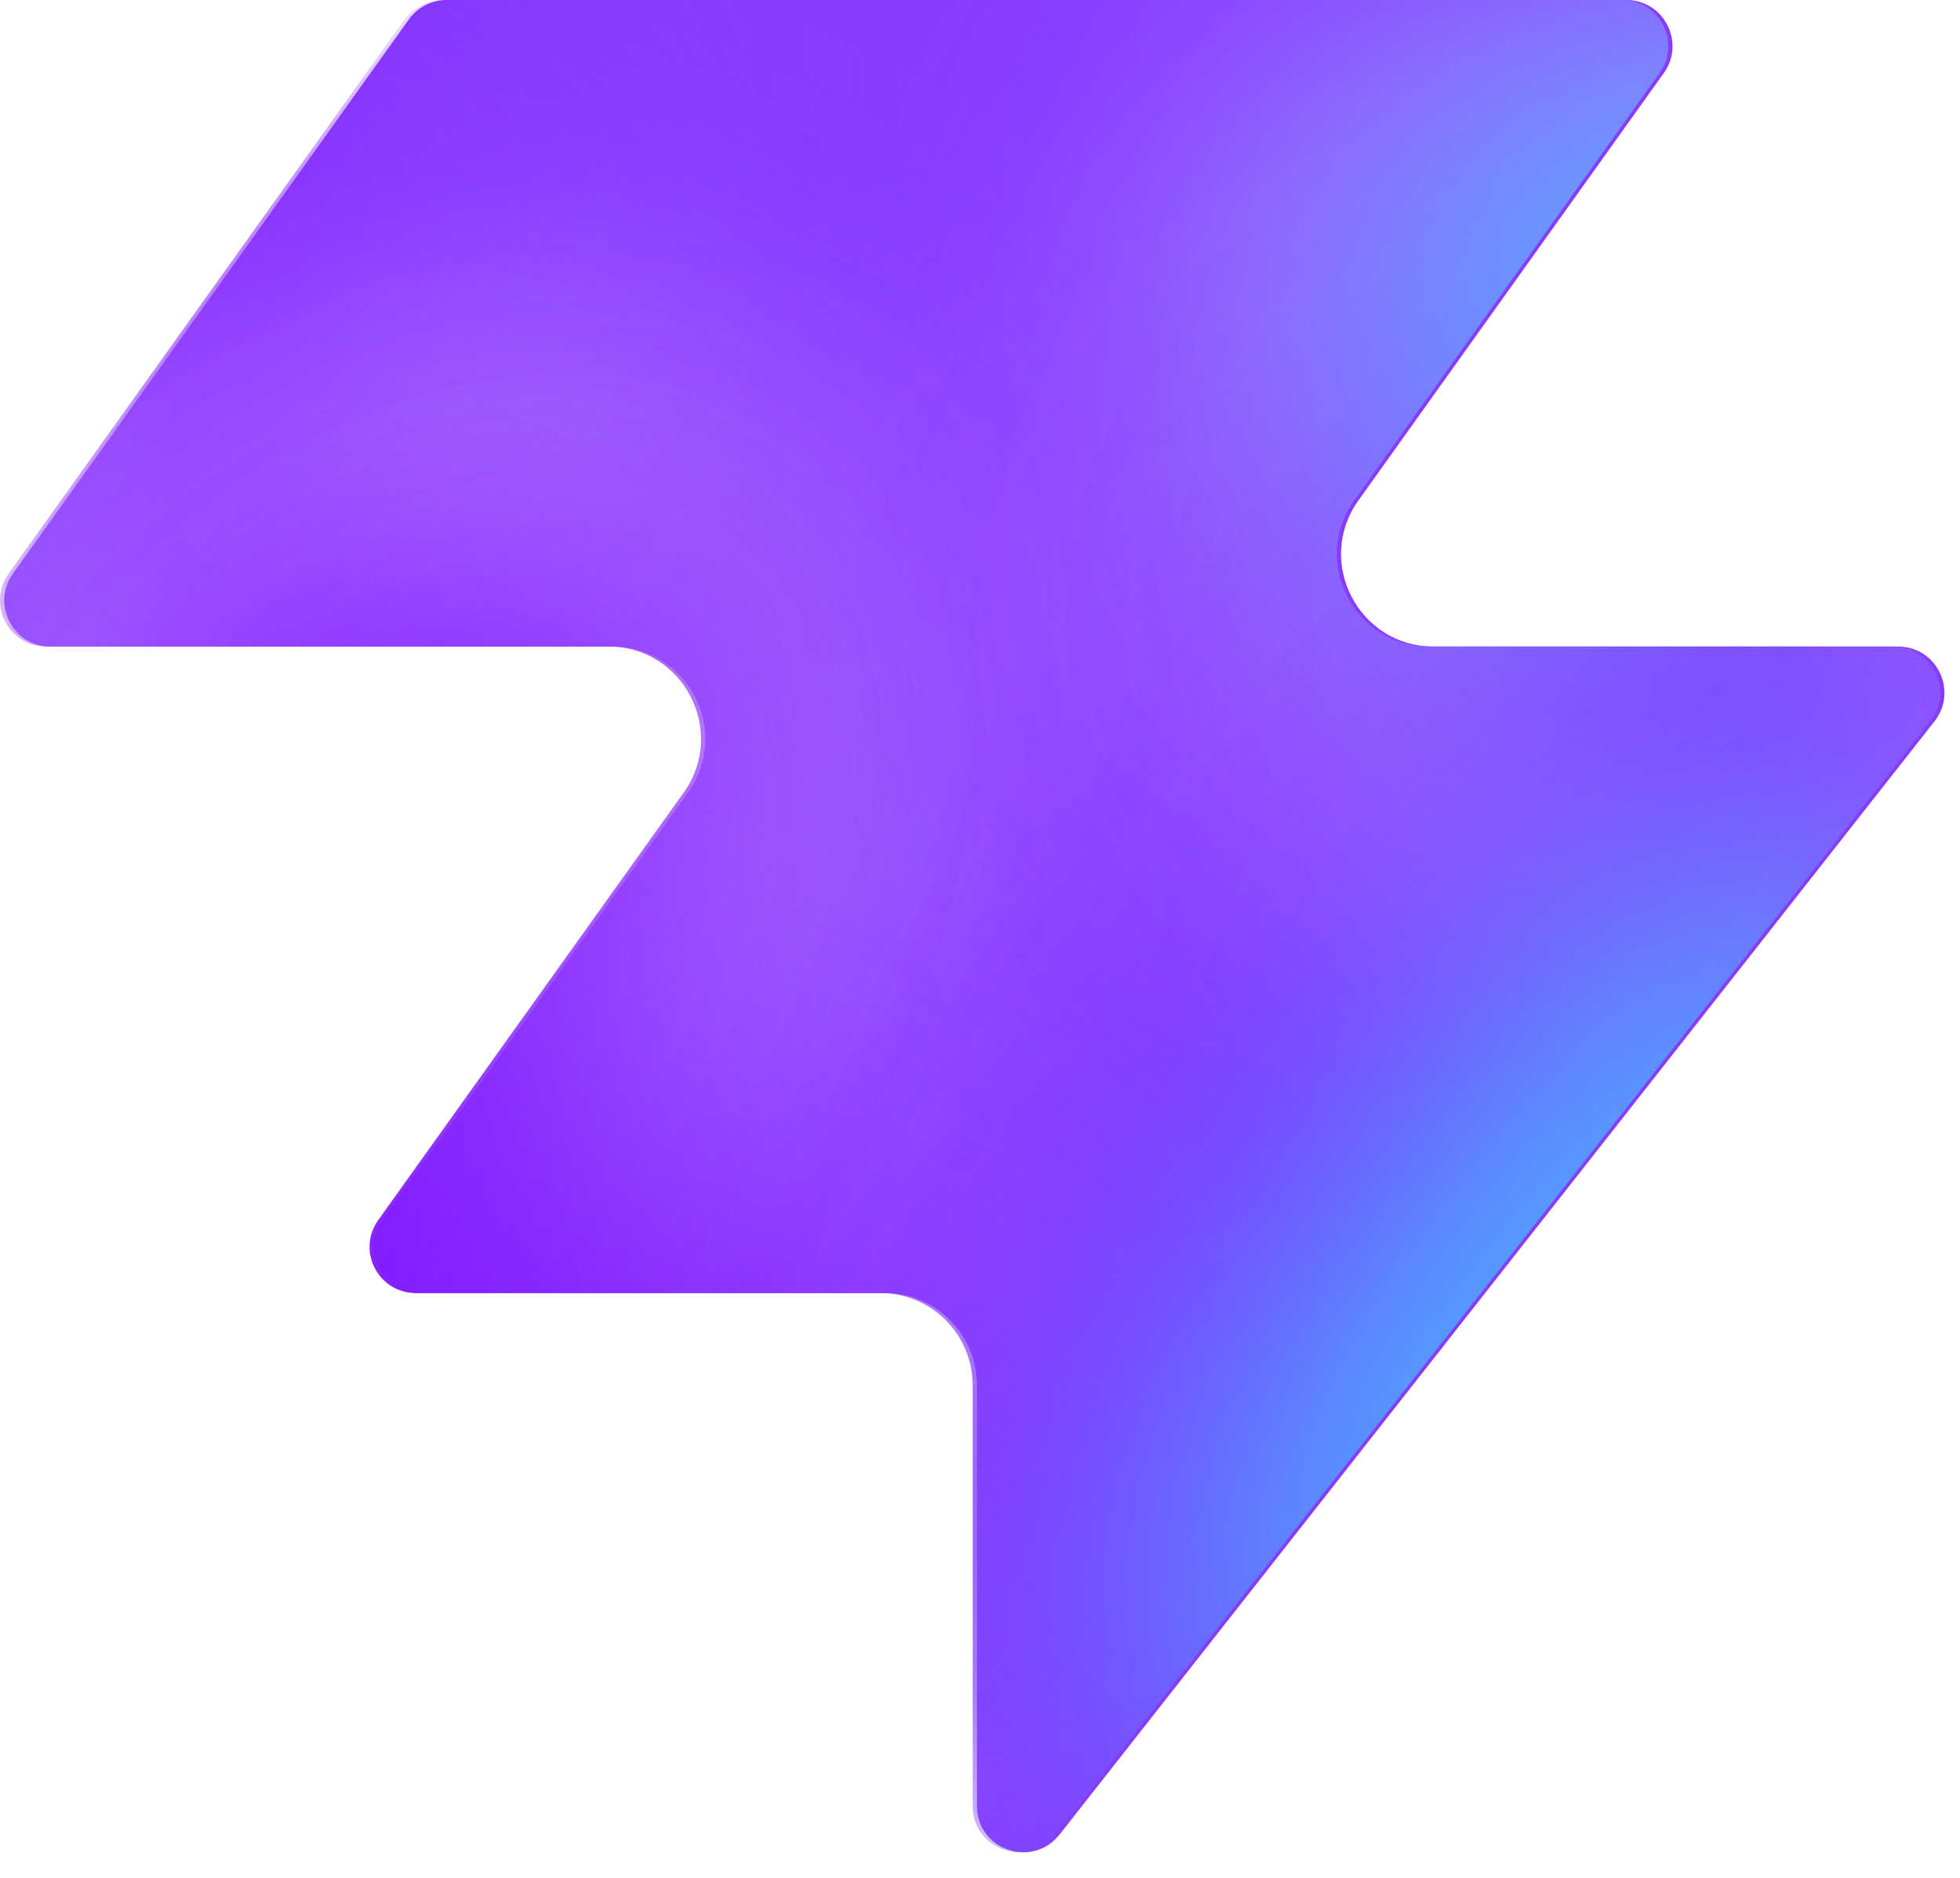
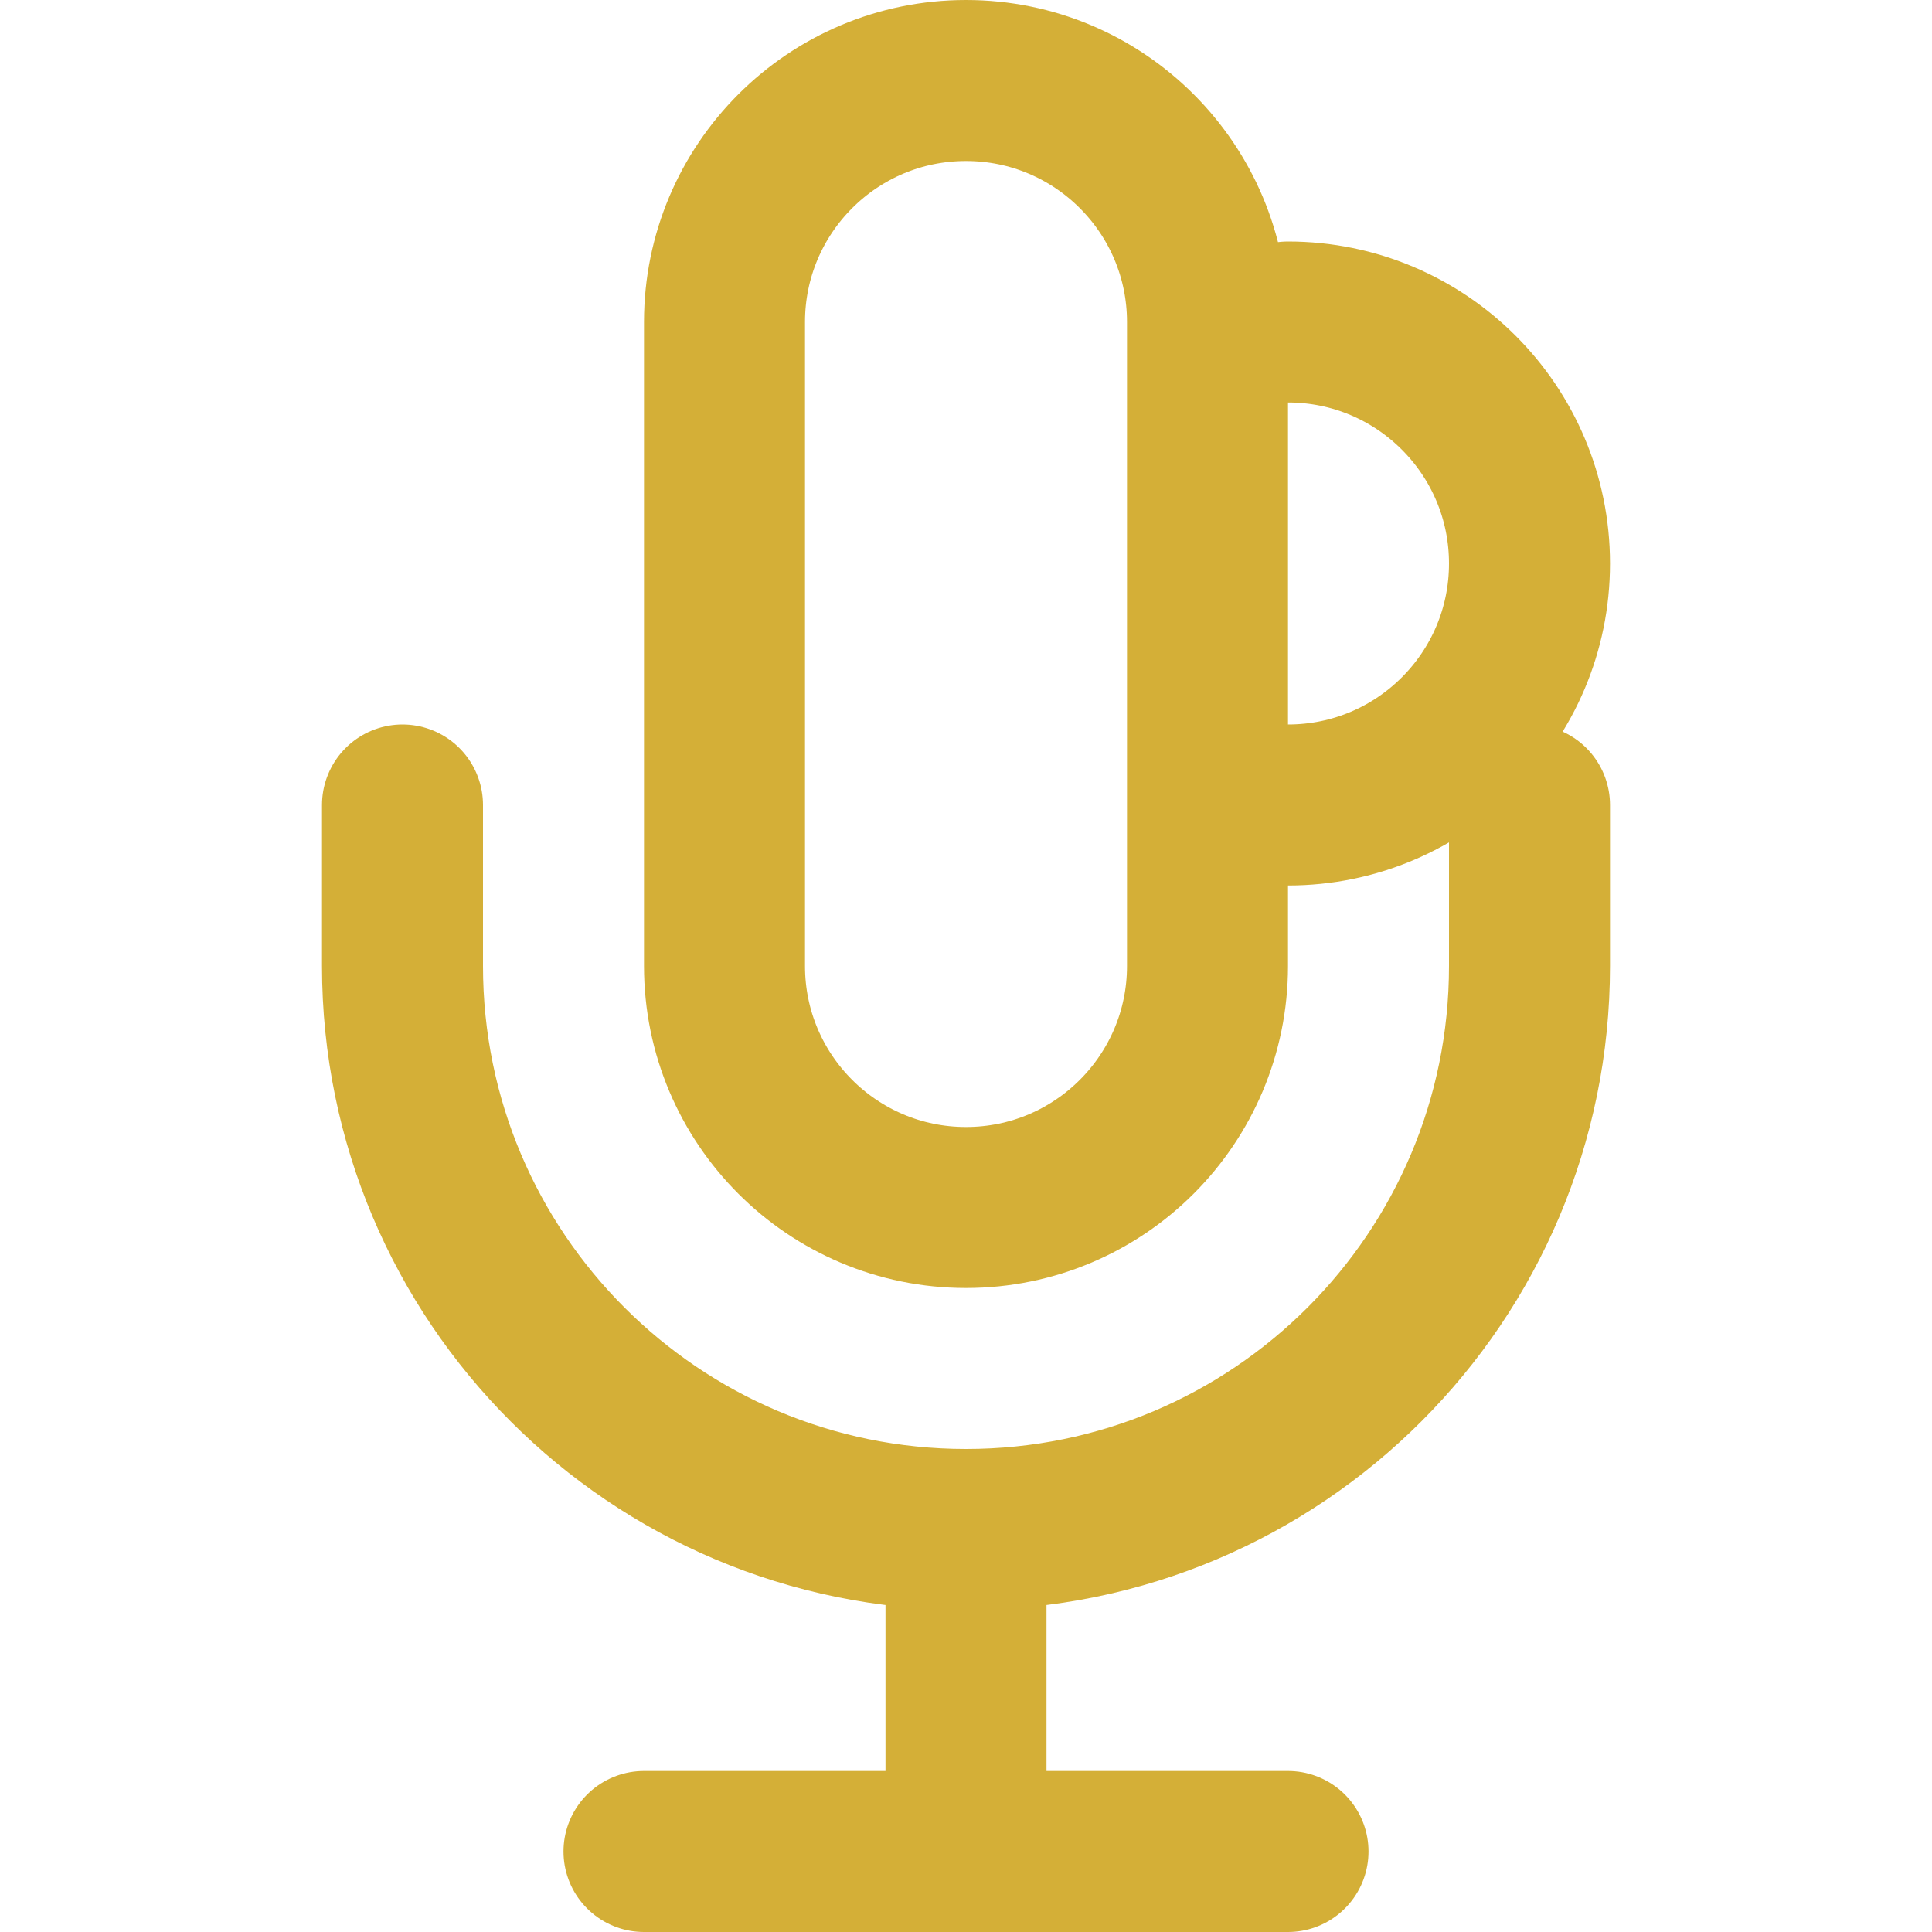
- <svg xmlns="http://www.w3.org/2000/svg" width="48" height="46" fill="none" viewBox="0 0 48 46">
-   <path fill="#863bff" d="M25.946 44.938c-.664.845-2.021.375-2.021-.698V33.937a2.26 2.26 0 0 0-2.262-2.262H10.287c-.92 0-1.456-1.04-.92-1.788l7.48-10.471c1.07-1.497 0-3.578-1.842-3.578H1.237c-.92 0-1.456-1.04-.92-1.788L10.013.474c.214-.297.556-.474.92-.474h28.894c.92 0 1.456 1.04.92 1.788l-7.48 10.471c-1.07 1.498 0 3.579 1.842 3.579h11.377c.943 0 1.473 1.088.89 1.83L25.947 44.94z" style="fill:#863bff;fill:color(display-p3 .525 .23 1);fill-opacity:1" />
-   <mask id="a" width="48" height="46" x="0" y="0" maskUnits="userSpaceOnUse" style="mask-type:alpha">
-     <path fill="#000" d="M25.842 44.938c-.664.844-2.021.375-2.021-.698V33.937a2.26 2.26 0 0 0-2.262-2.262H10.183c-.92 0-1.456-1.04-.92-1.788l7.48-10.471c1.07-1.498 0-3.579-1.842-3.579H1.133c-.92 0-1.456-1.04-.92-1.787L9.91.473c.214-.297.556-.474.92-.474h28.894c.92 0 1.456 1.04.92 1.788l-7.48 10.471c-1.07 1.498 0 3.578 1.842 3.578h11.377c.943 0 1.473 1.088.89 1.832L25.843 44.94z" style="fill:#000;fill-opacity:1" />
-   </mask>
-   <g mask="url(#a)">
-     <g filter="url(#b)">
-       <ellipse cx="5.508" cy="14.704" fill="#ede6ff" rx="5.508" ry="14.704" style="fill:#ede6ff;fill:color(display-p3 .927 .903 1);fill-opacity:1" transform="matrix(.00324 1 1 -.00324 -4.47 31.516)" />
-     </g>
-     <g filter="url(#c)">
-       <ellipse cx="10.399" cy="29.851" fill="#ede6ff" rx="10.399" ry="29.851" style="fill:#ede6ff;fill:color(display-p3 .927 .903 1);fill-opacity:1" transform="matrix(.00324 1 1 -.00324 -39.328 7.883)" />
-     </g>
-     <g filter="url(#d)">
-       <ellipse cx="5.508" cy="30.487" fill="#7e14ff" rx="5.508" ry="30.487" style="fill:#7e14ff;fill:color(display-p3 .492 .077 1);fill-opacity:1" transform="rotate(89.814 -25.913 -14.639)scale(1 -1)" />
-     </g>
-     <g filter="url(#e)">
-       <ellipse cx="5.508" cy="30.599" fill="#7e14ff" rx="5.508" ry="30.599" style="fill:#7e14ff;fill:color(display-p3 .492 .077 1);fill-opacity:1" transform="rotate(89.814 -32.644 -3.334)scale(1 -1)" />
-     </g>
-     <g filter="url(#f)">
-       <ellipse cx="5.508" cy="30.599" fill="#7e14ff" rx="5.508" ry="30.599" style="fill:#7e14ff;fill:color(display-p3 .492 .077 1);fill-opacity:1" transform="matrix(.00324 1 1 -.00324 -34.34 30.47)" />
-     </g>
-     <g filter="url(#g)">
-       <ellipse cx="14.072" cy="22.078" fill="#ede6ff" rx="14.072" ry="22.078" style="fill:#ede6ff;fill:color(display-p3 .927 .903 1);fill-opacity:1" transform="rotate(93.35 24.506 48.493)scale(-1 1)" />
-     </g>
-     <g filter="url(#h)">
-       <ellipse cx="3.47" cy="21.501" fill="#7e14ff" rx="3.47" ry="21.501" style="fill:#7e14ff;fill:color(display-p3 .492 .077 1);fill-opacity:1" transform="rotate(89.009 28.708 47.59)scale(-1 1)" />
-     </g>
-     <g filter="url(#i)">
-       <ellipse cx="3.47" cy="21.501" fill="#7e14ff" rx="3.47" ry="21.501" style="fill:#7e14ff;fill:color(display-p3 .492 .077 1);fill-opacity:1" transform="rotate(89.009 28.708 47.59)scale(-1 1)" />
-     </g>
-     <g filter="url(#j)">
-       <ellipse cx=".387" cy="8.972" fill="#7e14ff" rx="4.407" ry="29.108" style="fill:#7e14ff;fill:color(display-p3 .492 .077 1);fill-opacity:1" transform="rotate(39.51 .387 8.972)" />
-     </g>
-     <g filter="url(#k)">
-       <ellipse cx="47.523" cy="-6.092" fill="#7e14ff" rx="4.407" ry="29.108" style="fill:#7e14ff;fill:color(display-p3 .492 .077 1);fill-opacity:1" transform="rotate(37.892 47.523 -6.092)" />
-     </g>
-     <g filter="url(#l)">
-       <ellipse cx="41.412" cy="6.333" fill="#47bfff" rx="5.971" ry="9.665" style="fill:#47bfff;fill:color(display-p3 .28 .748 1);fill-opacity:1" transform="rotate(37.892 41.412 6.333)" />
-     </g>
-     <g filter="url(#m)">
-       <ellipse cx="-1.879" cy="38.332" fill="#7e14ff" rx="4.407" ry="29.108" style="fill:#7e14ff;fill:color(display-p3 .492 .077 1);fill-opacity:1" transform="rotate(37.892 -1.88 38.332)" />
-     </g>
-     <g filter="url(#n)">
-       <ellipse cx="-1.879" cy="38.332" fill="#7e14ff" rx="4.407" ry="29.108" style="fill:#7e14ff;fill:color(display-p3 .492 .077 1);fill-opacity:1" transform="rotate(37.892 -1.88 38.332)" />
-     </g>
-     <g filter="url(#o)">
-       <ellipse cx="35.651" cy="29.907" fill="#7e14ff" rx="4.407" ry="29.108" style="fill:#7e14ff;fill:color(display-p3 .492 .077 1);fill-opacity:1" transform="rotate(37.892 35.651 29.907)" />
-     </g>
-     <g filter="url(#p)">
-       <ellipse cx="38.418" cy="32.4" fill="#47bfff" rx="5.971" ry="15.297" style="fill:#47bfff;fill:color(display-p3 .28 .748 1);fill-opacity:1" transform="rotate(37.892 38.418 32.4)" />
-     </g>
-   </g>
-   <defs>
-     <filter id="b" width="60.045" height="41.654" x="-19.77" y="16.149" color-interpolation-filters="sRGB" filterUnits="userSpaceOnUse">
-       <feFlood flood-opacity="0" result="BackgroundImageFix" />
-       <feBlend in="SourceGraphic" in2="BackgroundImageFix" result="shape" />
-       <feGaussianBlur result="effect1_foregroundBlur_2002_17158" stdDeviation="7.659" />
-     </filter>
-     <filter id="c" width="90.34" height="51.437" x="-54.613" y="-7.533" color-interpolation-filters="sRGB" filterUnits="userSpaceOnUse">
-       <feFlood flood-opacity="0" result="BackgroundImageFix" />
-       <feBlend in="SourceGraphic" in2="BackgroundImageFix" result="shape" />
-       <feGaussianBlur result="effect1_foregroundBlur_2002_17158" stdDeviation="7.659" />
-     </filter>
-     <filter id="d" width="79.355" height="29.4" x="-49.64" y="2.03" color-interpolation-filters="sRGB" filterUnits="userSpaceOnUse">
-       <feFlood flood-opacity="0" result="BackgroundImageFix" />
-       <feBlend in="SourceGraphic" in2="BackgroundImageFix" result="shape" />
-       <feGaussianBlur result="effect1_foregroundBlur_2002_17158" stdDeviation="4.596" />
-     </filter>
-     <filter id="e" width="79.579" height="29.4" x="-45.045" y="20.029" color-interpolation-filters="sRGB" filterUnits="userSpaceOnUse">
-       <feFlood flood-opacity="0" result="BackgroundImageFix" />
-       <feBlend in="SourceGraphic" in2="BackgroundImageFix" result="shape" />
-       <feGaussianBlur result="effect1_foregroundBlur_2002_17158" stdDeviation="4.596" />
-     </filter>
-     <filter id="f" width="79.579" height="29.4" x="-43.513" y="21.178" color-interpolation-filters="sRGB" filterUnits="userSpaceOnUse">
-       <feFlood flood-opacity="0" result="BackgroundImageFix" />
-       <feBlend in="SourceGraphic" in2="BackgroundImageFix" result="shape" />
-       <feGaussianBlur result="effect1_foregroundBlur_2002_17158" stdDeviation="4.596" />
-     </filter>
-     <filter id="g" width="74.749" height="58.852" x="15.756" y="-17.901" color-interpolation-filters="sRGB" filterUnits="userSpaceOnUse">
-       <feFlood flood-opacity="0" result="BackgroundImageFix" />
-       <feBlend in="SourceGraphic" in2="BackgroundImageFix" result="shape" />
-       <feGaussianBlur result="effect1_foregroundBlur_2002_17158" stdDeviation="7.659" />
-     </filter>
-     <filter id="h" width="61.377" height="25.362" x="23.548" y="2.284" color-interpolation-filters="sRGB" filterUnits="userSpaceOnUse">
-       <feFlood flood-opacity="0" result="BackgroundImageFix" />
-       <feBlend in="SourceGraphic" in2="BackgroundImageFix" result="shape" />
-       <feGaussianBlur result="effect1_foregroundBlur_2002_17158" stdDeviation="4.596" />
-     </filter>
-     <filter id="i" width="61.377" height="25.362" x="23.548" y="2.284" color-interpolation-filters="sRGB" filterUnits="userSpaceOnUse">
-       <feFlood flood-opacity="0" result="BackgroundImageFix" />
-       <feBlend in="SourceGraphic" in2="BackgroundImageFix" result="shape" />
-       <feGaussianBlur result="effect1_foregroundBlur_2002_17158" stdDeviation="4.596" />
-     </filter>
-     <filter id="j" width="56.045" height="63.649" x="-27.636" y="-22.853" color-interpolation-filters="sRGB" filterUnits="userSpaceOnUse">
-       <feFlood flood-opacity="0" result="BackgroundImageFix" />
-       <feBlend in="SourceGraphic" in2="BackgroundImageFix" result="shape" />
-       <feGaussianBlur result="effect1_foregroundBlur_2002_17158" stdDeviation="4.596" />
-     </filter>
-     <filter id="k" width="54.814" height="64.646" x="20.116" y="-38.415" color-interpolation-filters="sRGB" filterUnits="userSpaceOnUse">
-       <feFlood flood-opacity="0" result="BackgroundImageFix" />
-       <feBlend in="SourceGraphic" in2="BackgroundImageFix" result="shape" />
-       <feGaussianBlur result="effect1_foregroundBlur_2002_17158" stdDeviation="4.596" />
-     </filter>
-     <filter id="l" width="33.541" height="35.313" x="24.641" y="-11.323" color-interpolation-filters="sRGB" filterUnits="userSpaceOnUse">
-       <feFlood flood-opacity="0" result="BackgroundImageFix" />
-       <feBlend in="SourceGraphic" in2="BackgroundImageFix" result="shape" />
-       <feGaussianBlur result="effect1_foregroundBlur_2002_17158" stdDeviation="4.596" />
-     </filter>
-     <filter id="m" width="54.814" height="64.646" x="-29.286" y="6.009" color-interpolation-filters="sRGB" filterUnits="userSpaceOnUse">
-       <feFlood flood-opacity="0" result="BackgroundImageFix" />
-       <feBlend in="SourceGraphic" in2="BackgroundImageFix" result="shape" />
-       <feGaussianBlur result="effect1_foregroundBlur_2002_17158" stdDeviation="4.596" />
-     </filter>
-     <filter id="n" width="54.814" height="64.646" x="-29.286" y="6.009" color-interpolation-filters="sRGB" filterUnits="userSpaceOnUse">
-       <feFlood flood-opacity="0" result="BackgroundImageFix" />
-       <feBlend in="SourceGraphic" in2="BackgroundImageFix" result="shape" />
-       <feGaussianBlur result="effect1_foregroundBlur_2002_17158" stdDeviation="4.596" />
-     </filter>
-     <filter id="o" width="54.814" height="64.646" x="8.244" y="-2.416" color-interpolation-filters="sRGB" filterUnits="userSpaceOnUse">
-       <feFlood flood-opacity="0" result="BackgroundImageFix" />
-       <feBlend in="SourceGraphic" in2="BackgroundImageFix" result="shape" />
-       <feGaussianBlur result="effect1_foregroundBlur_2002_17158" stdDeviation="4.596" />
-     </filter>
-     <filter id="p" width="39.409" height="43.623" x="18.713" y="10.588" color-interpolation-filters="sRGB" filterUnits="userSpaceOnUse">
-       <feFlood flood-opacity="0" result="BackgroundImageFix" />
-       <feBlend in="SourceGraphic" in2="BackgroundImageFix" result="shape" />
-       <feGaussianBlur result="effect1_foregroundBlur_2002_17158" stdDeviation="4.596" />
-     </filter>
-   </defs>
+ <svg xmlns="http://www.w3.org/2000/svg" width="48" height="48" viewBox="0 0 24 24" fill="none" stroke="#d4af37" stroke-width="2" stroke-linecap="round" stroke-linejoin="round">
+   <path d="M12 1a3 3 0 0 0-3 3v8a3 3 0 0 0 6 0V4a3 3 0 0 0-3-3z" />
+   <path d="M19 10v2a7 7 0 0 1-14 0v-2" />
+   <line x1="12" y1="19" x2="12" y2="23" />
+   <line x1="8" y1="23" x2="16" y2="23" />
+   <path d="M16 4a3 3 0 0 1 3 3M19 7a3 3 0 0 1-3 3" />
</svg>
